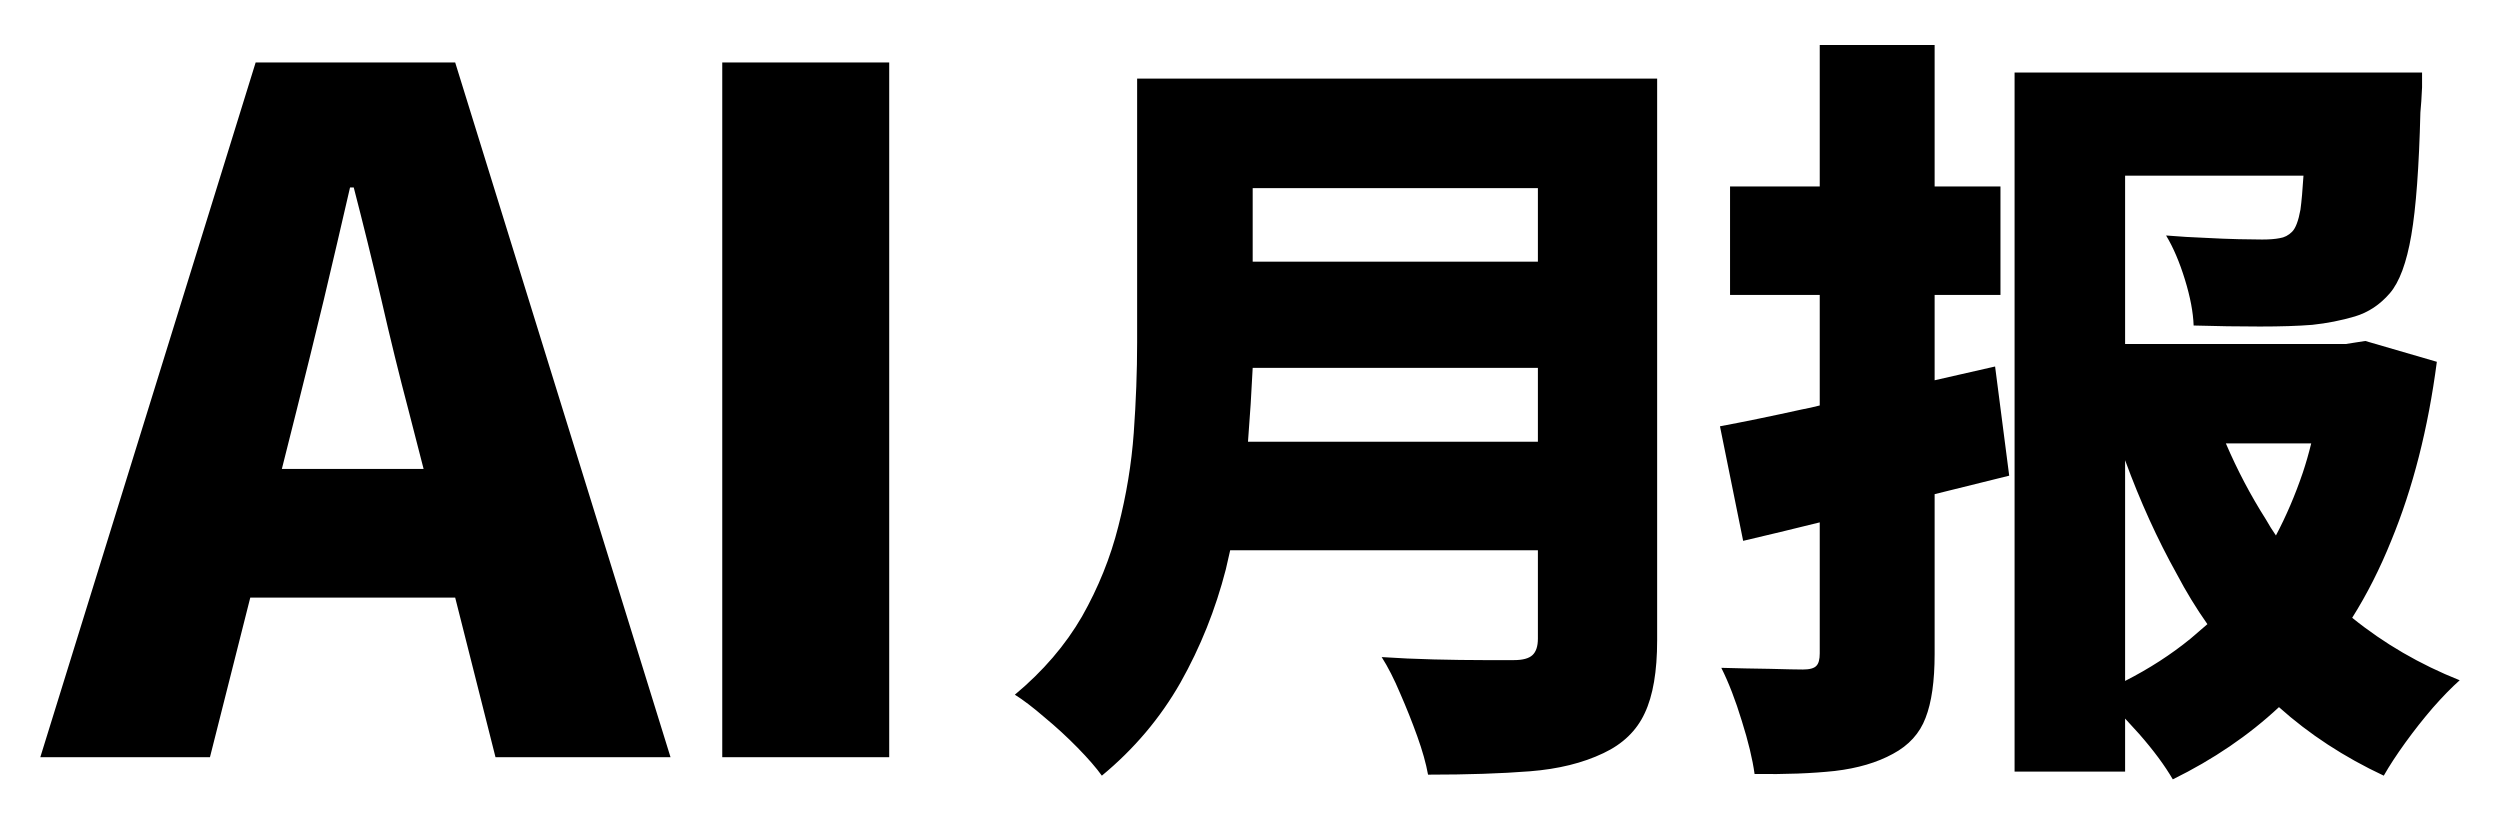
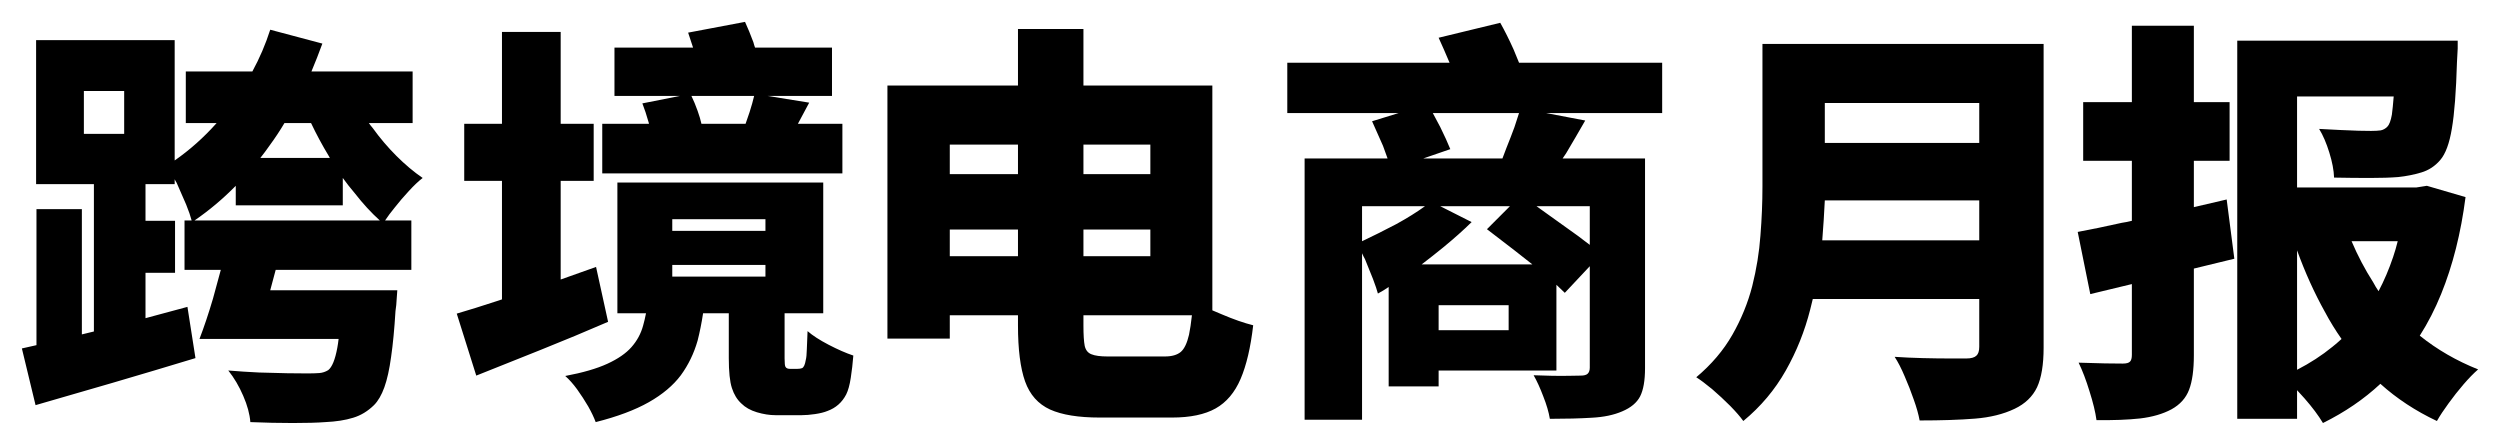
- <svg xmlns="http://www.w3.org/2000/svg" viewBox="0 -122.0 744.2 244.0">
-   <path id="accent" d="M62.5 103.4L12 103.4L76.1-103.4L135.5-103.4L199.6 103.4L147.5 103.4L135.5 55.9L74.5 55.9L62.5 103.4ZM83.9 17.6L126.1 17.6L121.6 0.1Q117.5-15.4 113.5-32.9Q109.4-50.4 105.3-66.2L105.3-66.2L104.2-66.2Q100.5-50.1 96.4-32.8Q92.2-15.4 88.3 0.1L88.3 0.1L83.9 17.6Z M264.7 103.4L215.0 103.4L215.0-103.4L264.7-103.4L264.7 103.4Z" />
-   <path id="ink" d="M338.5-20.0L338.5-98.6L493.3-98.6L493.3 68.6Q493.3 82.5 489.6 90.3Q486.0 98.1 477.3 102.2L477.3 102.2Q468.1 106.6 455.4 107.6Q442.7 108.6 425.1 108.6L425.1 108.6Q424.2 103.6 421.9 97.2Q419.6 90.8 416.8 84.4Q414.1 78.0 411.3 73.6L411.3 73.6Q418.7 74.1 426.8 74.3Q434.9 74.5 441.6 74.5L441.6 74.5L450.7 74.5Q454.6 74.5 456.2 73.0Q457.8 71.5 457.8 68.1L457.8 68.1L457.8 41.8L366.2 41.8Q365.5 44.8 364.9 47.5L364.9 47.5Q360.3 65.4 351.4 81.2Q342.4 97.0 328.0 108.9L328.0 108.9Q325.5 105.4 320.8 100.6Q316.1 95.8 310.9 91.5Q305.8 87.1 302.1 84.8L302.1 84.8Q314.7 74.3 322.1 61.5Q329.4 48.6 332.9 34.7Q336.5 20.7 337.5 6.8Q338.5-7.2 338.5-20.0L338.5-20.0ZM457.8-12.5L372.9-12.5Q372.4-1.9 371.5 9.5L371.5 9.5L457.8 9.5L457.8-12.5ZM457.8-66.0L372.9-66.0L372.9-44.1L457.8-44.1L457.8-66.0Z M599.7 107.7L599.7-100.4L721.0-100.4L721.0-96.0Q720.8-91.5 720.5-88.5L720.5-88.5Q719.9-64.2 717.8-52.0Q715.7-39.7 711.4-34.7Q707.0-29.6 701.0-27.8Q694.9-26.0 688.3-25.3L688.3-25.3Q682.1-24.8 672.7-24.8Q663.3-24.8 653.0-25.1L653.0-25.1Q652.8-31.0 650.4-38.8Q648.0-46.6 644.8-51.9L644.8-51.9Q650.9-51.4 656.4-51.2Q661.9-50.9 666.4-50.8Q670.9-50.7 673.4-50.7L673.4-50.7Q676.6-50.7 678.6-51.1Q680.7-51.4 682.3-53.0Q683.9-54.6 684.8-59.6L684.8-59.6Q685.3-63.3 685.7-69.7L685.7-69.7L632.6-69.7L632.6-19.6L698.3-19.6L704.1-20.5L725.4-14.3Q721.5 15.5 711.8 39.0L711.8 39.0Q706.8 51.4 700.2 61.9L700.2 61.9Q714.4 73.4 732.2 80.5L732.2 80.5Q728.6 83.7 724.2 88.7Q719.9 93.7 716.0 99.1Q712.1 104.5 709.6 108.9L709.6 108.9Q691.9 100.6 678.4 88.5L678.4 88.5Q664.9 101.1 646.8 110L646.8 110Q643.2 103.8 636.8 96.5L636.8 96.5Q634.7 94.2 632.6 91.9L632.6 91.9L632.6 107.7L599.7 107.7ZM518.9 39.0L512.0 4.9Q522.7 2.9 536.3-0.1L536.3-0.1Q539.0-0.6 541.7-1.3L541.7-1.3L541.7-34.2L515.0-34.2L515.0-66.5L541.7-66.5L541.7-108.6L575.9-108.6L575.9-66.5L595.5-66.5L595.5-34.2L575.9-34.2L575.9-8.8Q585.0-10.9 593.9-12.9L593.9-12.9L598.1 19.6Q587.1 22.3 575.9 25.1L575.9 25.1L575.9 72.7Q575.9 84.8 573.2 91.7Q570.6 98.6 563.5 102.4Q556.4 106.3 546.2 107.5Q536.0 108.6 522.3 108.4L522.3 108.4Q521.4 101.8 518.5 92.6Q515.7 83.4 512.4 76.8L512.4 76.8Q519.5 77.0 526.9 77.1Q534.2 77.3 536.7 77.3L536.7 77.3Q539.7 77.3 540.7 76.2Q541.7 75.2 541.7 72.5L541.7 72.5L541.7 33.5Q529.6 36.5 518.9 39.0L518.9 39.0ZM657.1 63.8L657.1 63.8Q652.1 56.7 648.0 48.9L648.0 48.9Q639.3 33.3 632.6 15.0L632.6 15.0L632.6 80.7Q643.4 75.2 652.1 68.1L652.1 68.1Q654.6 66.0 657.1 63.8ZM688.0 10.0L662.6 10.0Q667.7 21.9 674.5 32.6L674.5 32.6Q675.9 35.1 677.5 37.4L677.5 37.4Q682.1 28.7 685.5 18.7L685.5 18.7Q686.9 14.5 688.0 10.0L688.0 10.0Z" />
+ <svg xmlns="http://www.w3.org/2000/svg" viewBox="0 -122.0 1371.1 244.0">
+   <path id="accent" d="M19.8-21.0L19.8-100.0L95.8-100.0L95.8-34.0Q108.3-42.7 118.8-54.5L118.8-54.5L101.9-54.5L101.9-82.8L138.4-82.8Q144.4-93.8 148.2-105.7L148.2-105.7L176.8-98.1Q174.0-90.4 170.8-82.8L170.8-82.8L226.3-82.8L226.3-54.5L202.3-54.5Q203.2-53.2 204.4-51.8L204.4-51.8Q210.3-43.6 217.4-36.5Q224.5-29.4 231.8-24.4L231.8-24.4Q228.3-21.7 224.2-17.2Q220.1-12.8 216.5-8.2L216.5-8.2Q213.3-4.3 211.2-1.1L211.2-1.1L225.6-1.1L225.6 26.0L151.2 26.0Q149.8 31.5 148.2 37.2L148.2 37.2L217.9 37.2L217.6 41.3Q217.4 45.6 216.9 48.6L216.9 48.6Q216.0 63.4 214.5 73.7Q213.1 84.0 210.8 90.4Q208.5 96.8 205.1 100.2L205.1 100.2Q200.0 105.2 193.7 107.1Q187.3 109.1 178.4 109.5L178.4 109.5Q171.8 110.0 160.6 110.0Q149.4 110.0 137.3 109.5L137.3 109.5Q136.8 102.9 133.4 95.1Q130.0 87.2 125.2 81.2L125.2 81.2Q133.6 81.9 142.1 82.3Q150.5 82.6 157.6 82.7Q164.7 82.8 168.6 82.8Q172.4 82.8 175.1 82.6Q177.7 82.4 180.0 81.0L180.0 81.0Q183.2 78.5 185.0 68.7L185.0 68.7Q185.4 66.6 185.7 63.9L185.7 63.9L109.4 63.9Q113.1 54.3 116.8 41.8L116.8 41.8Q119.0 33.5 121.1 26.0L121.1 26.0L101.2 26.0L101.2-1.1L105.1-1.1Q104.2-4.6 102.1-9.8L102.1-9.8Q99.6-15.7 96.9-21.7L96.9-21.7Q96.2-22.8 95.8-23.7L95.8-23.7L95.8-21.0L79.8-21.0L79.8-0.9L96.0-0.9L96.0 27.6L79.8 27.6L79.8 52.5Q91.4 49.3 102.8 46.3L102.8 46.3L107.2 74.4Q84.8 81.2 61.6 88.0Q38.5 94.7 19.5 100.2L19.5 100.2L12 69.1Q15.9 68.2 20.0 67.3L20.0 67.3L20.0-7.3L44.9-7.3L44.9 61.4Q48.1 60.7 51.5 59.8L51.5 59.8L51.5-21.0L19.8-21.0ZM106.7-1.1L106.7-1.1L208.3-1.1Q201.2-7.5 194.6-16.0L194.6-16.0Q191.1-20.1 188.0-24.4L188.0-24.4L188.0-9.4L129.3-9.4L129.3-20.1Q118.8-9.4 106.7-1.1ZM68.1-72.1L46.0-72.1L46.0-48.6L68.1-48.6L68.1-72.1ZM142.8-35.4L180.9-35.4Q180.7-35.8 180.4-36.3L180.4-36.3Q174.9-45.4 170.6-54.5L170.6-54.5L156.0-54.5Q152.4-48.4 148.0-42.4L148.0-42.4Q145.5-38.8 142.8-35.4L142.8-35.4Z M338.6 49.8L338.6-21.9L451.5-21.9L451.5 49.8L430.3 49.8L430.3 74.6Q430.3 78.5 430.8 79.2L430.8 79.2Q431.4 80.3 433.3 80.3L433.3 80.3L437.2 80.3Q438.1 80.3 438.7 80.2Q439.4 80.1 439.9 79.9L439.9 79.9Q441.3 79.2 441.9 75.5L441.9 75.5Q442.4 73.7 442.5 69.5Q442.6 65.3 442.9 59.6L442.9 59.6Q447.0 63.2 454.5 67.1Q462.0 71.0 468.0 73.0L468.0 73.0Q467.5 79.4 466.6 85.2Q465.7 91.1 464.1 94.3L464.1 94.3Q460.7 100.9 453.8 103.4L453.8 103.4Q451.1 104.5 447.0 105.1Q442.9 105.7 439.7 105.7L439.7 105.7L425.3 105.7Q420.5 105.7 415.1 104.1Q409.8 102.5 406.6 99.3L406.6 99.3Q403.1 96.1 401.4 90.8Q399.7 85.6 399.7 74.4L399.7 74.4L399.7 49.8L385.6 49.8Q384.4 57.7 382.6 64.8L382.6 64.8Q379.6 75.3 373.4 83.8Q367.1 92.2 355.8 98.6Q344.5 105.0 326.7 109.5L326.7 109.5Q325.3 105.7 322.6 100.9Q319.8 96.1 316.5 91.5Q313.2 87.0 310.0 84.2L310.0 84.2Q324.4 81.5 333.1 77.5Q341.8 73.5 346.3 68.4Q350.9 63.2 352.7 56.6L352.7 56.6Q353.6 53.4 354.3 49.8L354.3 49.8L338.6 49.8ZM337.0-69.4L337.0-95.9L380.1-95.9Q378.7-100.2 377.4-104.1L377.4-104.1L408.6-110Q410.9-105.0 413.2-98.8L413.2-98.8Q413.6-97.2 414.1-95.9L414.1-95.9L456.3-95.9L456.3-69.4L420.9-69.4L443.8-65.7Q440.3-59.3 437.6-54.1L437.6-54.1L462.0-54.1L462.0-26.9L330.3-26.9L330.3-54.1L355.9-54.1Q355.9-54.5 355.7-55L355.7-55Q354.1-60.7 352.3-65.3L352.3-65.3L373.0-69.4L337.0-69.4ZM254.6-22.8L254.6-54.1L275.3-54.1L275.3-104.5L307.5-104.5L307.5-54.1L325.6-54.1L325.6-22.8L307.5-22.8L307.5 31.3Q317.3 27.8 326.9 24.4L326.9 24.4L333.5 54.5Q315.5 62.3 296.5 69.9Q277.4 77.6 261.2 84.0L261.2 84.0L250.5 50.0Q260.1 47.2 272.6 43.1L272.6 43.1Q274.0 42.7 275.3 42.2L275.3 42.2L275.3-22.8L254.6-22.8ZM384.7-54.1L384.7-54.1L408.9-54.1Q410.0-57.1 411.1-60.5L411.1-60.5Q412.7-65.5 413.6-69.4L413.6-69.4L379.2-69.4Q381.0-65.7 382.6-61.2L382.6-61.2Q384.0-57.3 384.7-54.1ZM419.8 23.3L368.7 23.3L368.7 29.7L419.8 29.7L419.8 23.3ZM419.8-1.8L368.7-1.8L368.7 4.6L419.8 4.6L419.8-1.8Z M558.3-75.1L558.3-106.1L594.2-106.1L594.2-75.1L664.9-75.1L664.9 48.2Q667.4 49.3 670.1 50.4L670.1 50.4Q679.7 54.5 687.3 56.4L687.3 56.4Q685.2 74.6 680.4 85.8Q675.6 97.0 666.7 102.0Q657.8 107.0 642.8 107.0L642.8 107.0L603.1 107.0Q585.7 107.0 575.9 102.6Q566.1 98.1 562.2 87.2Q558.3 76.2 558.3 56.4L558.3 56.4L558.3 50.9L520.9 50.9L520.9 63.7L486.7 63.7L486.7-75.1L558.3-75.1ZM653.7 50.9L594.2 50.9L594.2 56.6Q594.2 64.1 594.9 67.7Q595.7 71.2 598.6 72.3Q601.5 73.5 607.4 73.5L607.4 73.5L638.9 73.5Q644.6 73.5 647.6 71.0Q650.5 68.5 652.1 61.6L652.1 61.6Q653.0 57.3 653.7 50.9L653.7 50.9ZM558.3-26.5L558.3-42.7L520.9-42.7L520.9-26.5L558.3-26.5ZM630.9-42.7L594.2-42.7L594.2-26.5L630.9-26.5L630.9-42.7ZM558.3 3.9L520.9 3.9L520.9 18.5L558.3 18.5L558.3 3.9ZM630.9 3.9L594.2 3.9L594.2 18.5L630.9 18.5L630.9 3.9Z M715.5 108.2L715.5-35.1L761.0-35.1Q759.8-38.3 758.5-42.0L758.5-42.0Q755.3-49.3 752.5-55.5L752.5-55.5L767.1-60.0L706.0-60.0L706.0-87.6L795.0-87.6Q791.8-95.2 789.0-101.3L789.0-101.3L822.8-109.5Q826.5-102.9 830.1-94.9L830.1-94.9Q831.7-91.1 833.1-87.6L833.1-87.6L911.6-87.6L911.6-60.0L847.9-60.0L869.4-55.9Q863.9-46.3 858.9-37.9L858.9-37.9Q858.0-36.5 857.0-35.1L857.0-35.1L902.2-35.1L902.2 79.9Q902.2 90.1 899.5 95.4Q896.8 100.6 889.7 103.6L889.7 103.6Q882.8 106.6 873.0 107.1Q863.2 107.7 850.0 107.7L850.0 107.7Q849.1 102.2 846.4 95.4Q843.8 88.5 841.1 83.8L841.1 83.8Q845.9 84.0 851.2 84.1Q856.6 84.2 860.9 84.1Q865.3 84.0 866.9 84.0L866.9 84.0Q869.6 84.0 870.7 83.0Q871.9 81.9 871.9 79.6L871.9 79.6L871.9 24.0L858.2 38.6Q856.1 36.5 853.6 34.2L853.6 34.2L853.6 81.2L789.0 81.2L789.0 89.9L761.6 89.9L761.6 35.4Q758.7 37.4 755.7 39.0L755.7 39.0Q755.0 36.3 753.0 31.0Q750.9 25.8 748.6 20.1L748.6 20.1Q747.7 18.5 747.0 16.9L747.0 16.9L747.0 108.2L715.5 108.2ZM815.5 3.7L815.5 3.7L828.1-8.9L789.9-8.9L807.1-0.2Q800.4 6.4 791.5 13.7L791.5 13.7Q785.6 18.5 779.7 23.0L779.7 23.0L840.4 23.0Q835.6 19.2 830.6 15.3L830.6 15.3Q822.4 8.9 815.5 3.7ZM795.4-40.2L780.6-35.1L824.0-35.1Q825.1-37.9 826.2-40.9L826.2-40.9Q828.5-46.6 830.6-52.3L830.6-52.3Q831.9-56.4 833.1-60.0L833.1-60.0L785.8-60.0Q787.7-56.4 789.9-52.3L789.9-52.3Q793.4-45.2 795.4-40.2L795.4-40.2ZM827.4 45.4L789.0 45.4L789.0 59.1L827.4 59.1L827.4 45.4ZM781.5-8.9L781.5-8.9L747.0-8.9L747.0 10.3Q755.7 6.2 765.8 0.9L765.8 0.9Q774.9-4.1 781.5-8.9ZM871.9 12.3L871.9-8.9L842.7-8.9Q845.9-6.6 849.1-4.3L849.1-4.3Q857.3 1.6 865.3 7.3L865.3 7.3Q868.9 10.0 871.9 12.3L871.9 12.3Z" />
+   <path id="ink" d="M966.6-19.6L966.6-97.9L1120.8-97.9L1120.8 68.7Q1120.8 82.6 1117.2 90.4Q1113.5 98.1 1104.9 102.2L1104.9 102.2Q1095.7 106.6 1083.1 107.6Q1070.4 108.6 1052.8 108.6L1052.8 108.6Q1051.9 103.6 1049.6 97.2Q1047.4 90.8 1044.6 84.4Q1041.9 78.0 1039.1 73.7L1039.1 73.7Q1046.4 74.2 1054.5 74.4Q1062.7 74.6 1069.3 74.6L1069.3 74.6L1078.4 74.6Q1082.3 74.6 1083.9 73.1Q1085.5 71.7 1085.5 68.2L1085.5 68.2L1085.5 42.0L994.2 42.0Q993.5 45.0 992.8 47.7L992.8 47.7Q988.3 65.5 979.4 81.2Q970.5 97.0 956.1 108.9L956.1 108.9Q953.6 105.4 948.9 100.6Q944.2 95.9 939.1 91.5Q933.9 87.2 930.3 84.9L930.3 84.9Q942.8 74.4 950.1 61.6Q957.4 48.8 961.0 34.9Q964.5 21.0 965.5 7.1Q966.6-6.8 966.6-19.6L966.6-19.6ZM1085.5-12.1L1000.8-12.1Q1000.3-1.6 999.4 9.8L999.4 9.8L1085.5 9.8L1085.5-12.1ZM1085.5-65.5L1000.8-65.5L1000.8-43.6L1085.5-43.6L1085.5-65.5Z M1227.0 107.7L1227.0-99.7L1347.9-99.7L1347.9-95.4Q1347.7-90.8 1347.5-87.9L1347.5-87.9Q1346.8-63.7 1344.7-51.5Q1342.7-39.3 1338.3-34.2Q1334.0-29.2 1327.9-27.4Q1321.9-25.6 1315.3-24.9L1315.3-24.9Q1309.1-24.4 1299.8-24.4Q1290.4-24.4 1280.1-24.6L1280.1-24.6Q1279.9-30.6 1277.5-38.3Q1275.1-46.1 1271.9-51.3L1271.9-51.3Q1278.1-50.9 1283.5-50.7Q1289.0-50.4 1293.5-50.3Q1297.9-50.2 1300.4-50.2L1300.4-50.2Q1303.6-50.2 1305.7-50.5Q1307.7-50.9 1309.3-52.5Q1310.9-54.1 1311.8-59.1L1311.8-59.1Q1312.3-62.8 1312.8-69.1L1312.8-69.1L1259.8-69.1L1259.8-19.2L1325.3-19.2L1331.0-20.1L1352.2-13.9Q1348.4 15.7 1338.8 39.3L1338.8 39.3Q1333.8 51.6 1327.1 62.1L1327.1 62.1Q1341.3 73.5 1359.1 80.6L1359.1 80.6Q1355.4 83.8 1351.1 88.8Q1346.8 93.8 1342.9 99.2Q1339.0 104.5 1336.5 108.9L1336.5 108.9Q1318.9 100.6 1305.5 88.5L1305.5 88.5Q1292.0 101.1 1274.0 110.0L1274.0 110.0Q1270.3 103.8 1263.9 96.5L1263.9 96.5Q1261.9 94.3 1259.8 92.0L1259.8 92.0L1259.8 107.7L1227.0 107.7ZM1146.4 39.3L1139.5 5.2Q1150.3 3.2 1163.7 0.2L1163.7 0.2Q1166.5-0.2 1169.2-0.9L1169.2-0.9L1169.2-33.8L1142.5-33.8L1142.5-66.0L1169.2-66.0L1169.2-107.9L1203.2-107.9L1203.2-66.0L1222.8-66.0L1222.8-33.8L1203.2-33.8L1203.2-8.4Q1212.3-10.5 1221.2-12.6L1221.2-12.6L1225.4 19.9Q1214.4 22.6 1203.2 25.3L1203.2 25.3L1203.2 72.8Q1203.2 84.9 1200.6 91.7Q1198.0 98.6 1190.9 102.5Q1183.8 106.3 1173.7 107.5Q1163.5 108.6 1149.8 108.4L1149.8 108.4Q1148.9 101.8 1146.0 92.7Q1143.2 83.5 1140.0 76.9L1140.0 76.9Q1147.1 77.1 1154.4 77.3Q1161.7 77.4 1164.2 77.4L1164.2 77.4Q1167.2 77.4 1168.2 76.3Q1169.2 75.3 1169.2 72.6L1169.2 72.6L1169.2 33.8Q1157.1 36.7 1146.4 39.3L1146.4 39.3ZM1284.2 63.9L1284.2 63.9Q1279.2 56.8 1275.1 49.1L1275.1 49.1Q1266.4 33.5 1259.8 15.3L1259.8 15.3L1259.8 80.8Q1270.5 75.3 1279.2 68.2L1279.2 68.2Q1281.7 66.2 1284.2 63.9ZM1315.0 10.3L1289.7 10.3Q1294.7 22.1 1301.6 32.9L1301.6 32.9Q1302.9 35.4 1304.5 37.7L1304.5 37.7Q1309.1 29.0 1312.5 18.9L1312.5 18.9Q1313.9 14.8 1315.0 10.3L1315.0 10.3Z" />
</svg>
